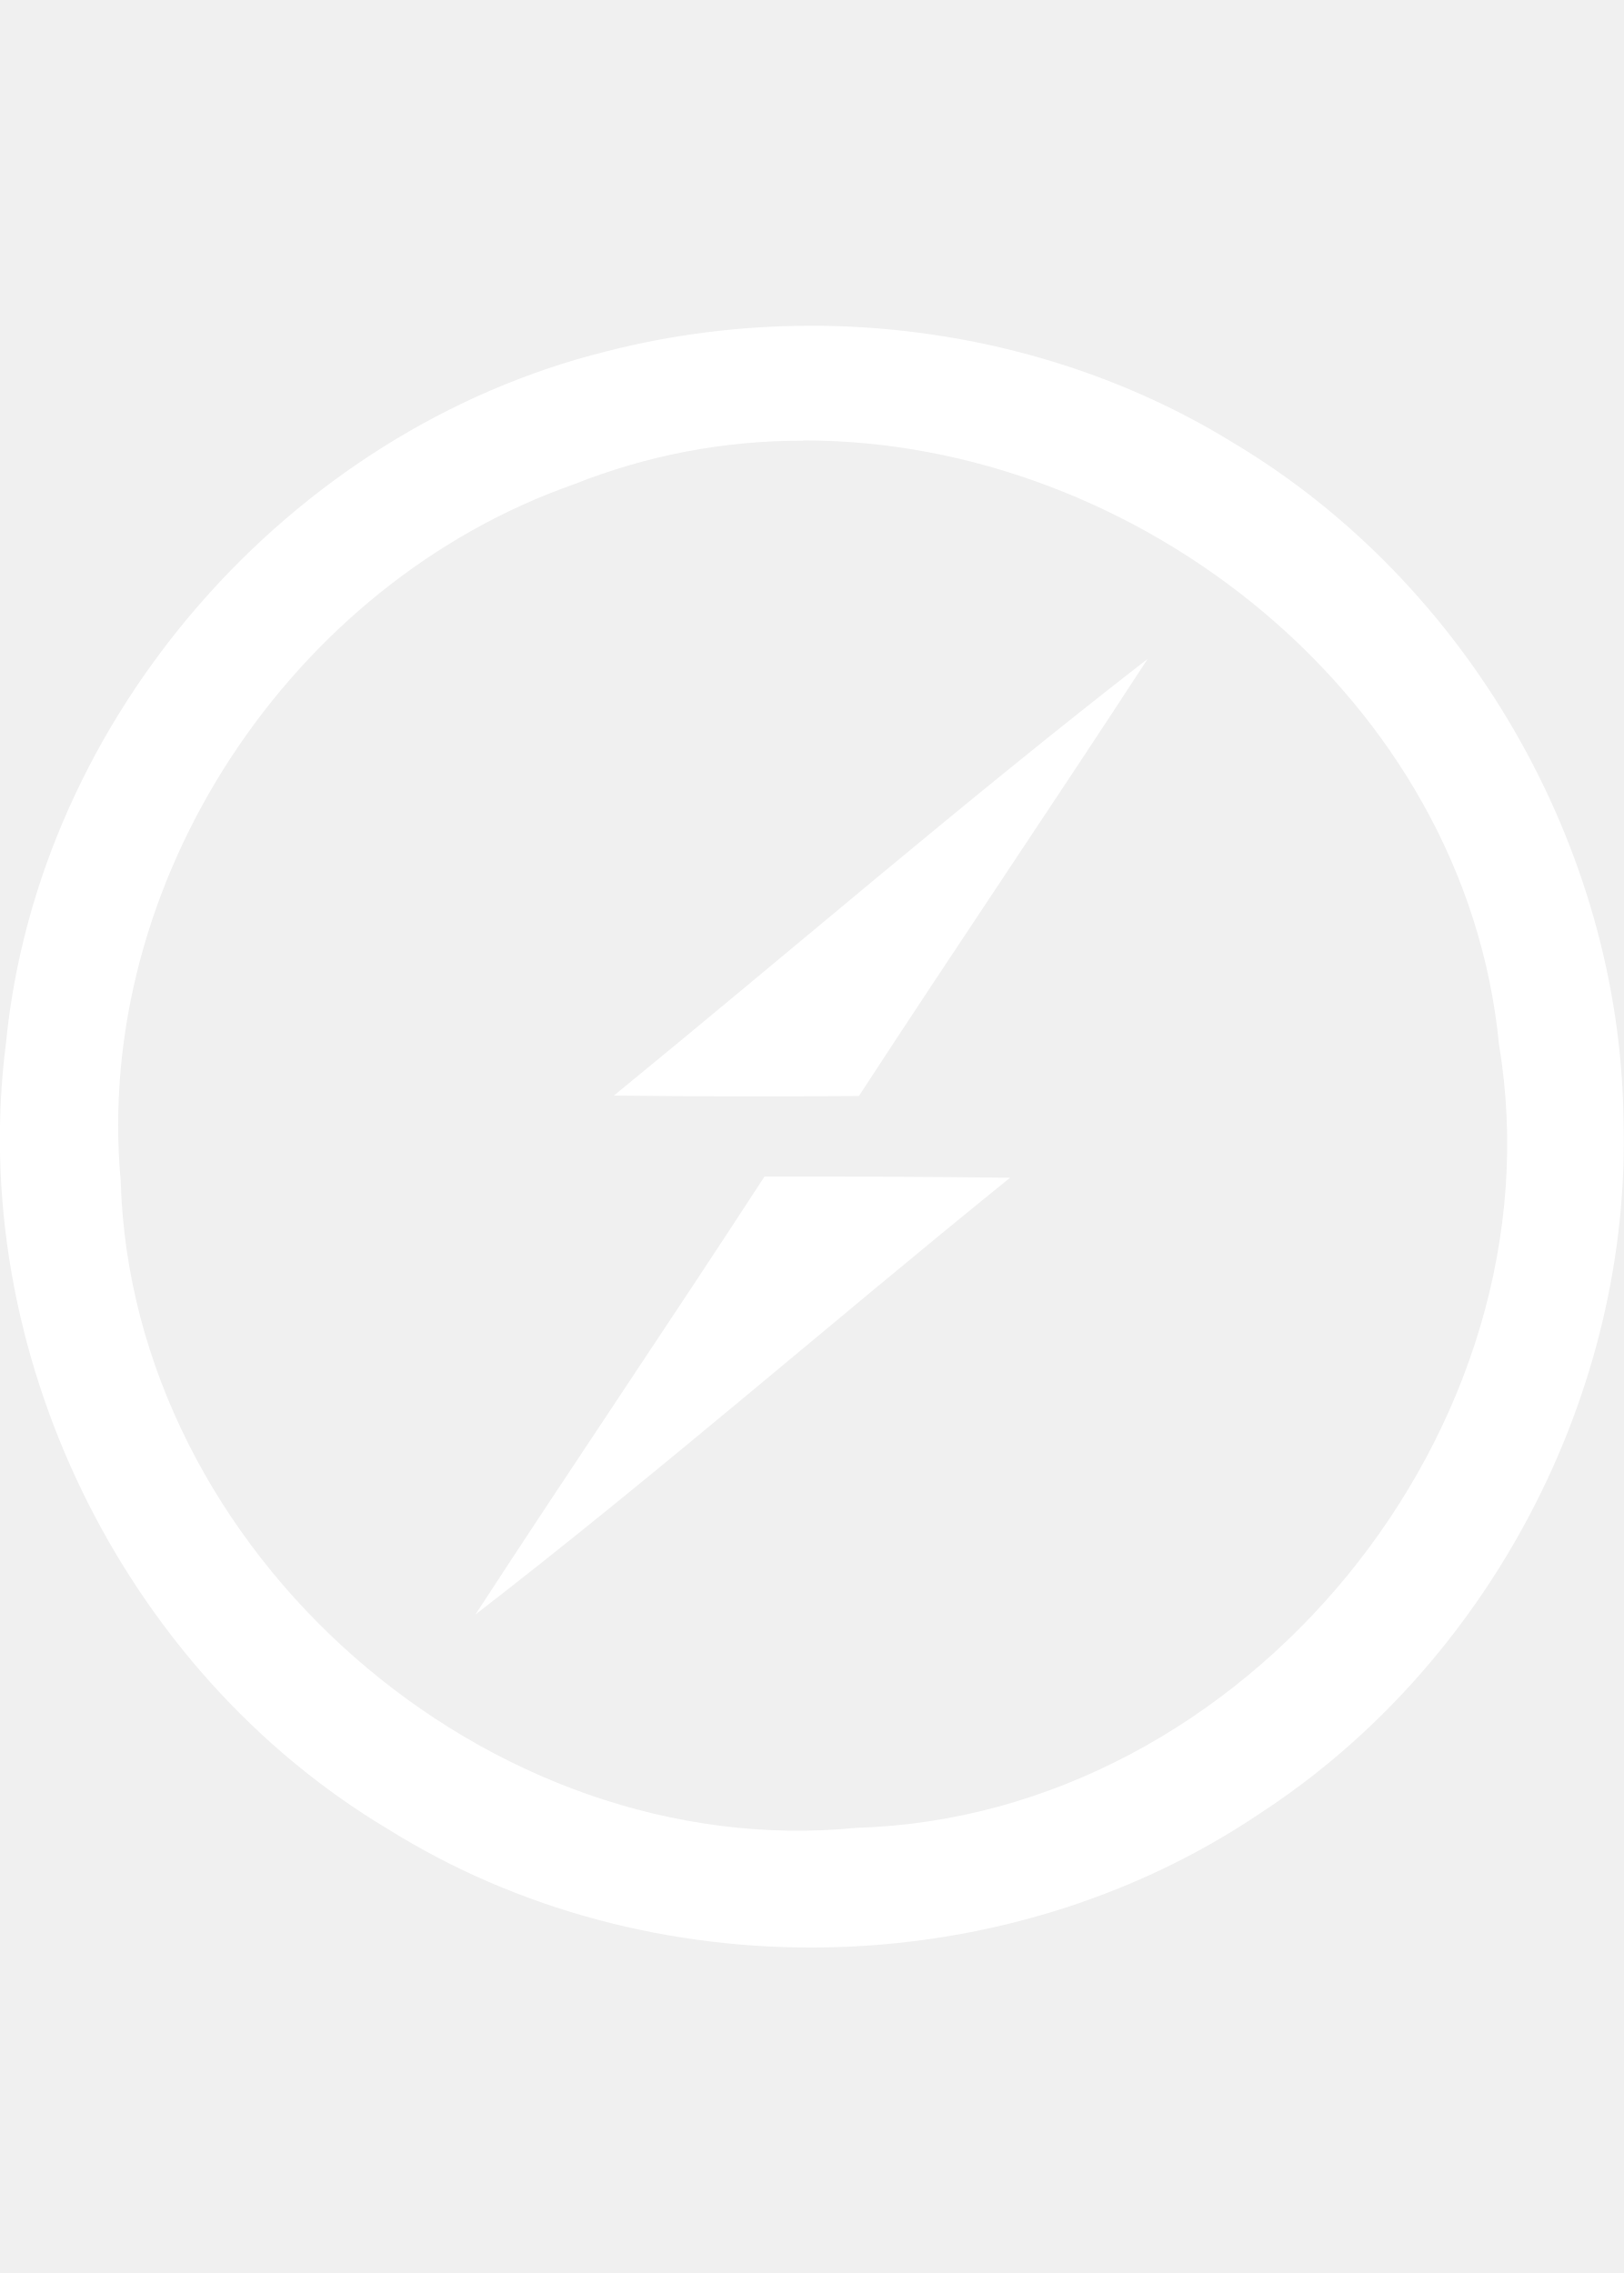
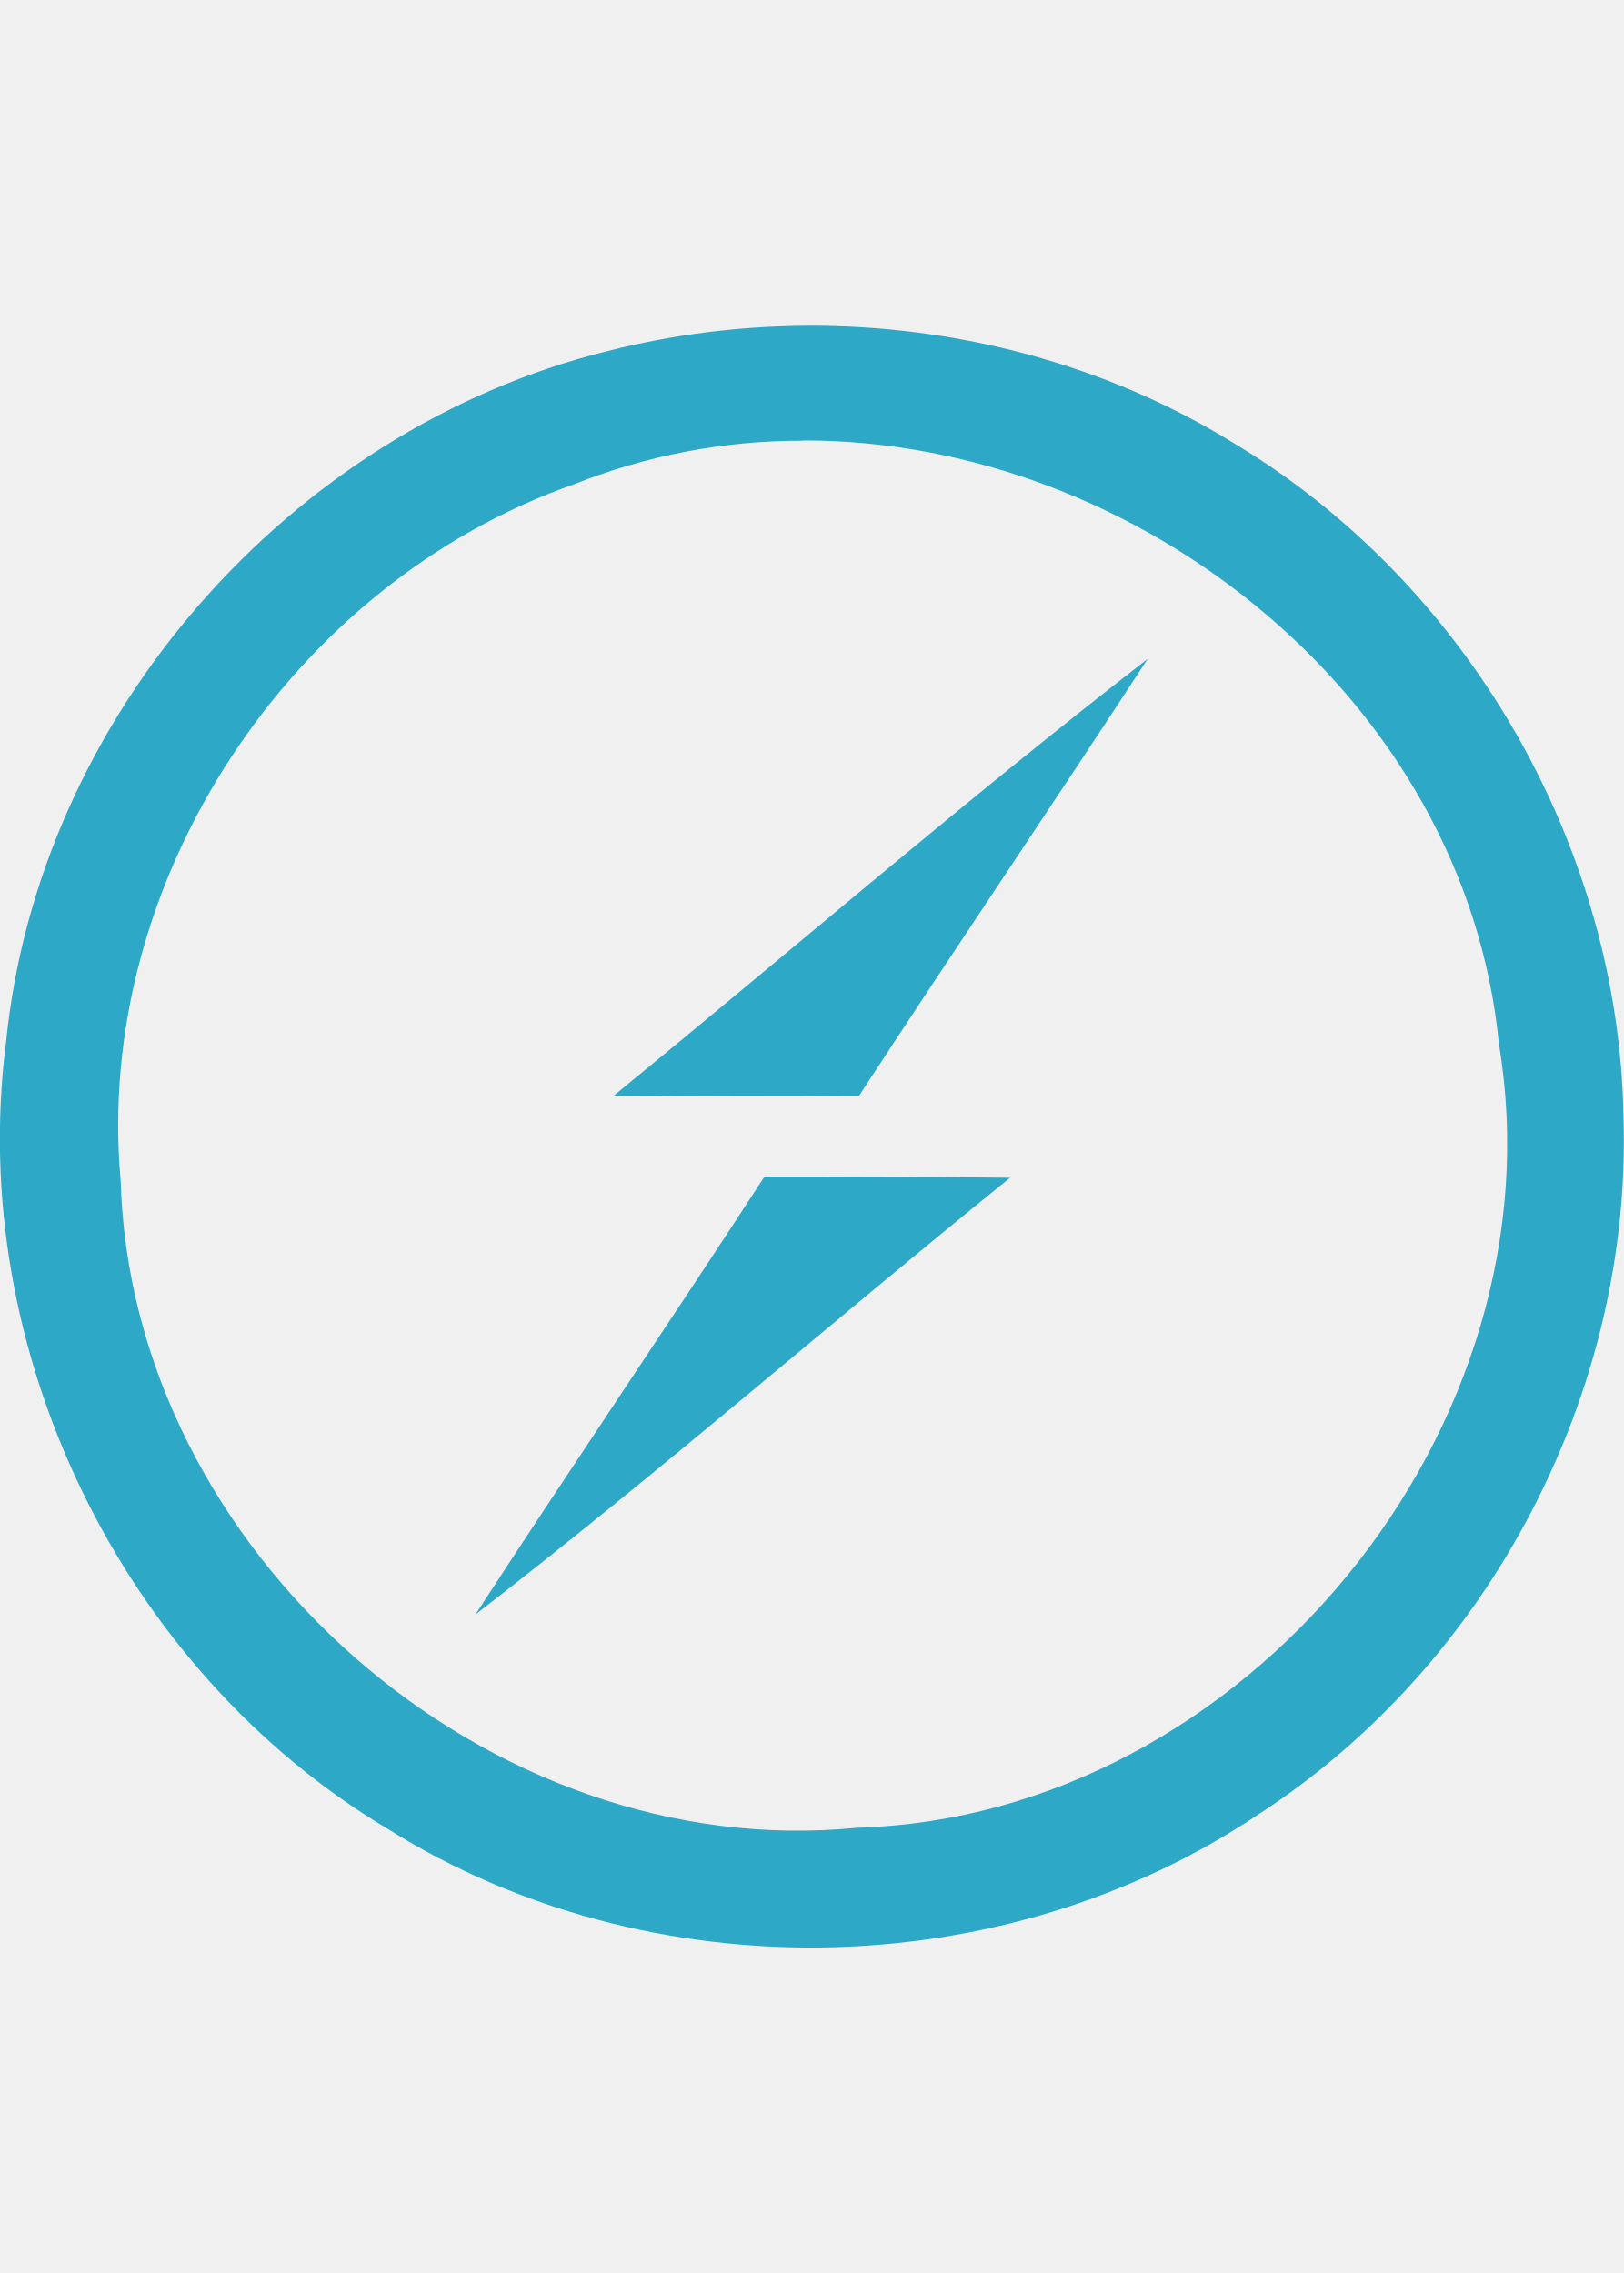
<svg xmlns="http://www.w3.org/2000/svg" height="35" viewBox="0 0 32 32" width="25">
-   <path fill="#fff" d="m15.917.021c-1.339.005-2.672.172-3.969.505-6.24 1.552-11.193 7.203-11.828 13.613-.787 6.063 2.281 12.381 7.525 15.511 5.152 3.224 12.125 3.095 17.167-.296 4.532-2.943 7.349-8.303 7.183-13.715-.077-5.353-3.083-10.557-7.683-13.307-2.505-1.547-5.452-2.323-8.395-2.312zm-.089 2.26c6.593-.011 13.052 5.088 13.713 11.901 1.261 7.547-5.005 15.219-12.651 15.443-7.271.724-14.303-5.443-14.511-12.745-.541-5.911 3.36-11.781 8.932-13.735 1.437-.572 2.969-.864 4.516-.859zm6.792 4.303c-3.584 2.78-7.016 5.744-10.521 8.609 1.604.02 3.219.02 4.828.009 1.88-2.885 3.813-5.733 5.693-8.619zm-7.552 10.203c-1.88 2.891-3.817 5.744-5.699 8.635 3.595-2.776 7.011-5.76 10.537-8.609-1.615-.02-3.229-.025-4.839-.025z" />
+   <path fill="#2EA8C7" d="m15.917.021c-1.339.005-2.672.172-3.969.505-6.24 1.552-11.193 7.203-11.828 13.613-.787 6.063 2.281 12.381 7.525 15.511 5.152 3.224 12.125 3.095 17.167-.296 4.532-2.943 7.349-8.303 7.183-13.715-.077-5.353-3.083-10.557-7.683-13.307-2.505-1.547-5.452-2.323-8.395-2.312zm-.089 2.26c6.593-.011 13.052 5.088 13.713 11.901 1.261 7.547-5.005 15.219-12.651 15.443-7.271.724-14.303-5.443-14.511-12.745-.541-5.911 3.36-11.781 8.932-13.735 1.437-.572 2.969-.864 4.516-.859zm6.792 4.303c-3.584 2.78-7.016 5.744-10.521 8.609 1.604.02 3.219.02 4.828.009 1.88-2.885 3.813-5.733 5.693-8.619zm-7.552 10.203c-1.88 2.891-3.817 5.744-5.699 8.635 3.595-2.776 7.011-5.76 10.537-8.609-1.615-.02-3.229-.025-4.839-.025z" />
</svg>
